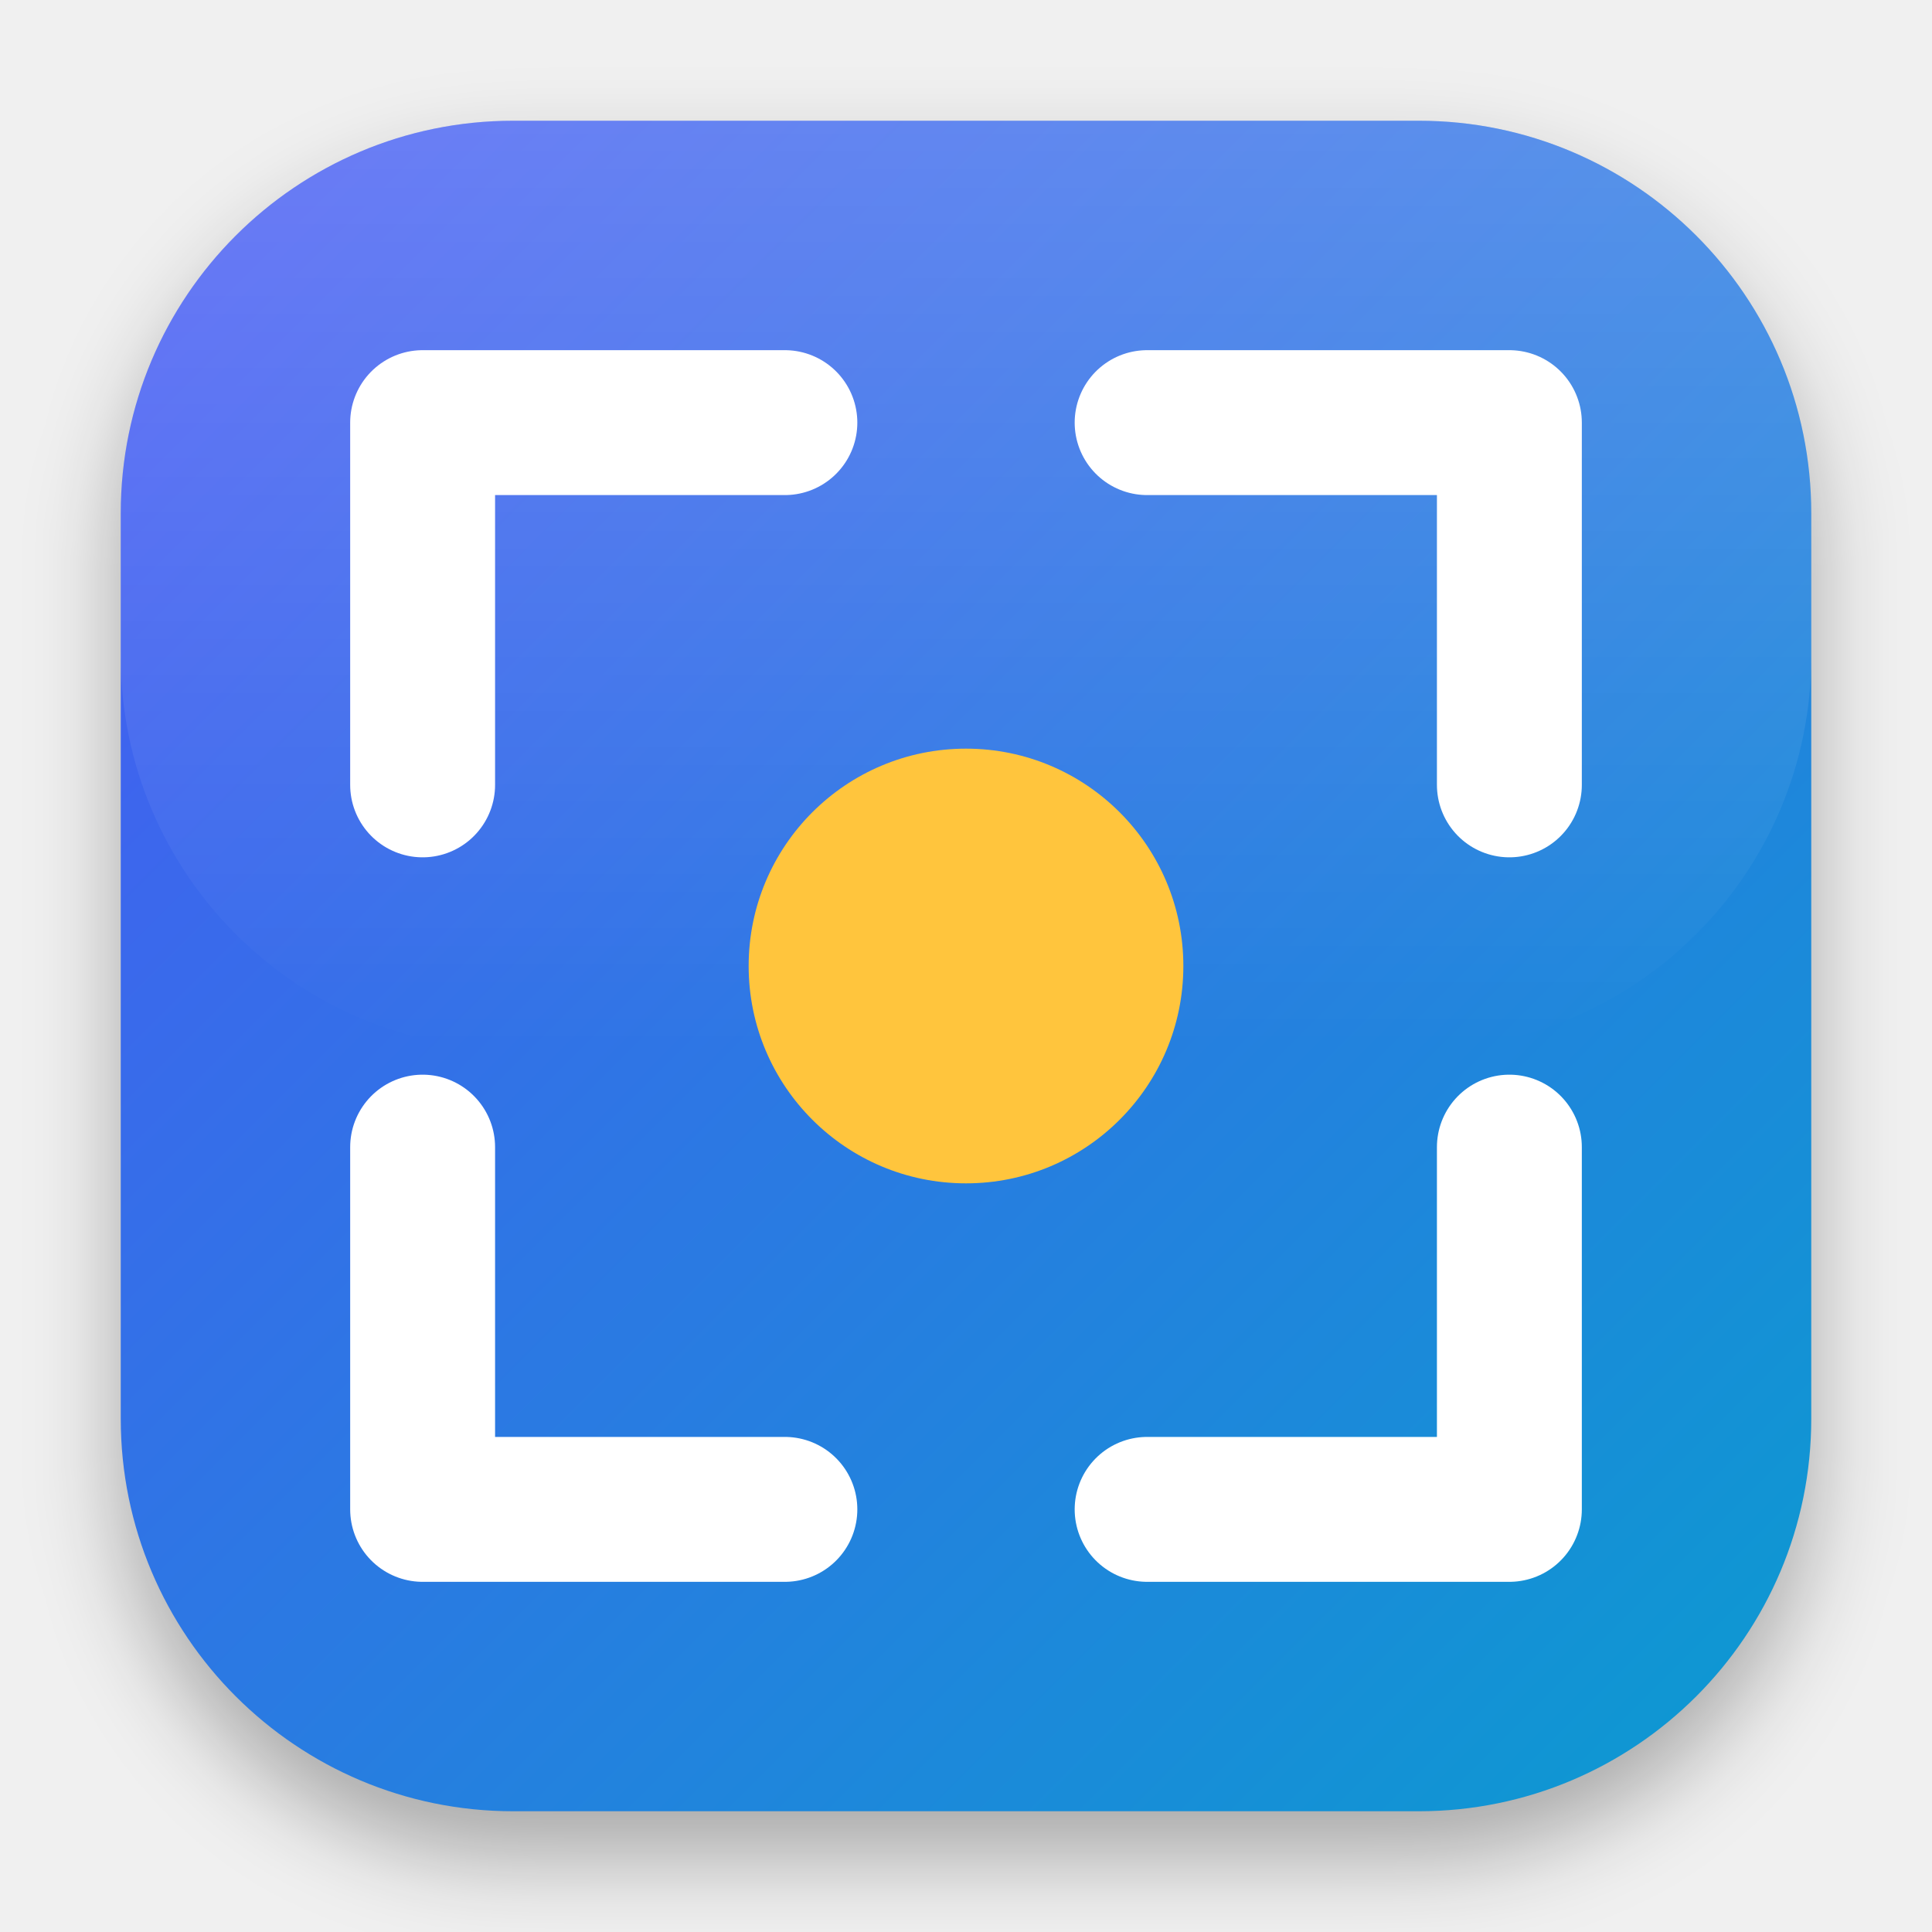
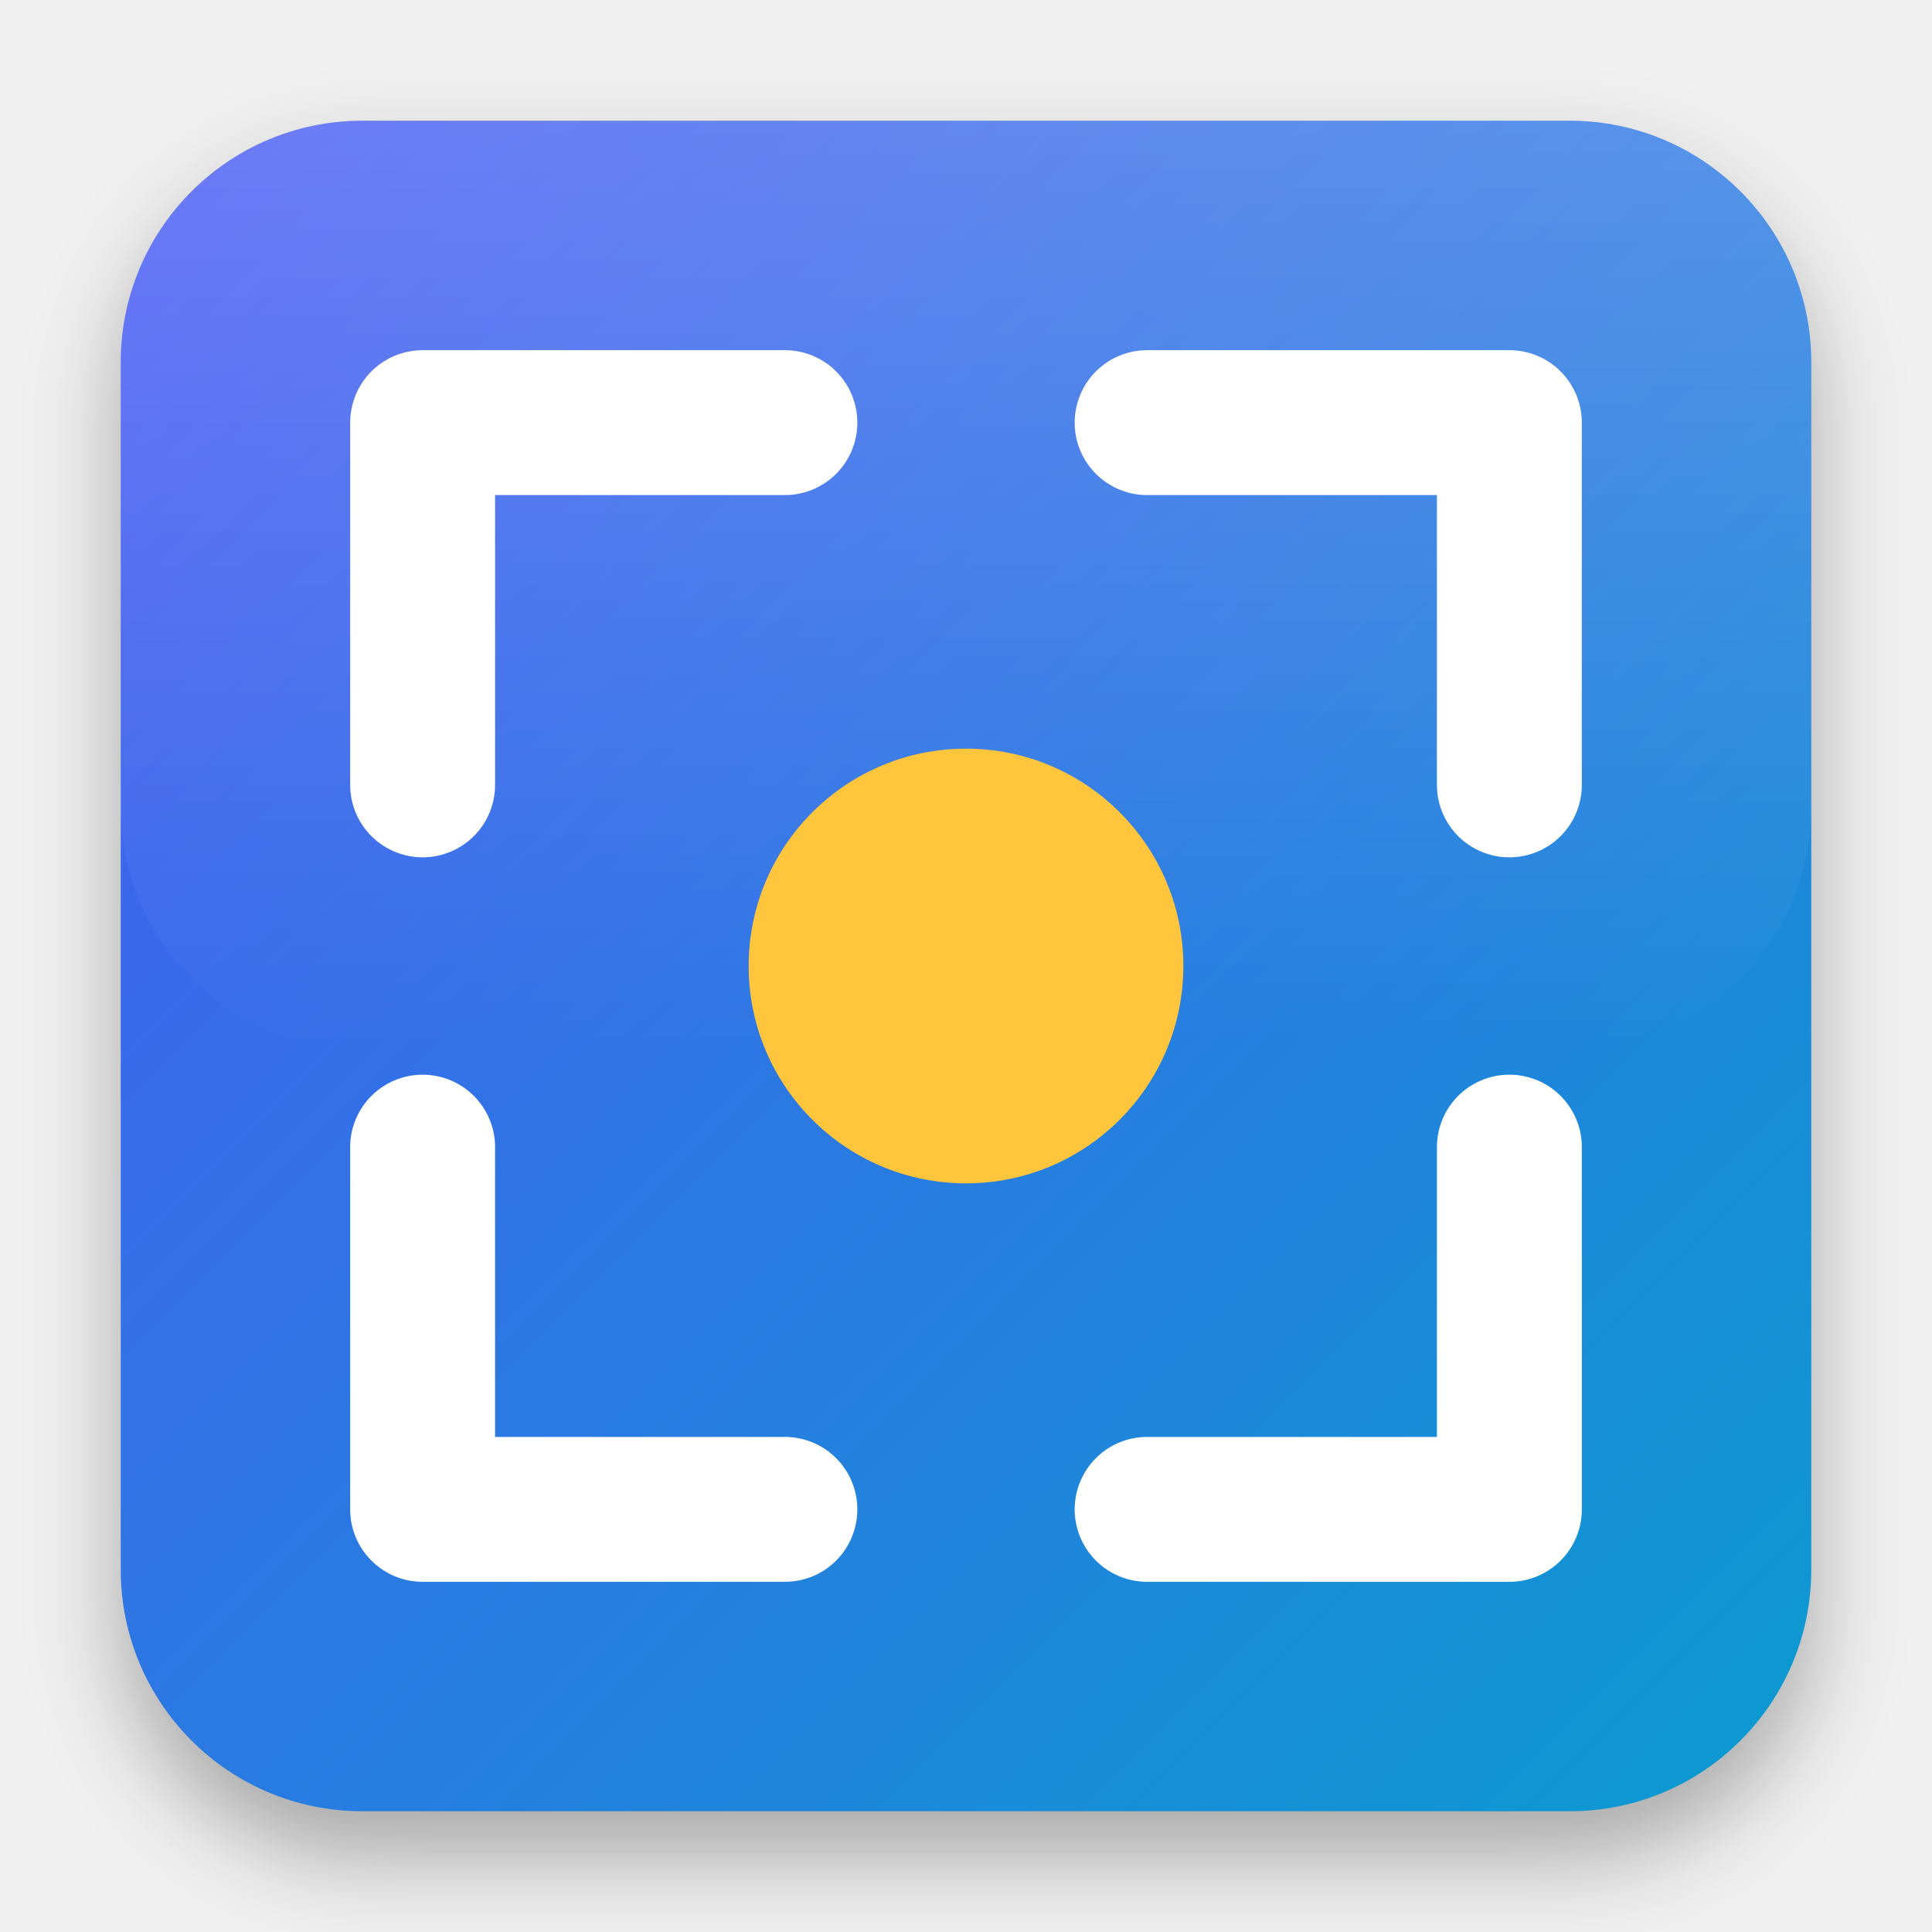
<svg xmlns="http://www.w3.org/2000/svg" viewBox="0 0 256 256" width="256" height="256">
  <defs>
    <linearGradient id="tile" x1="0" y1="0" x2="1" y2="1">
      <stop offset="0" stop-color="#4A58F5" />
      <stop offset="1" stop-color="#0B9BD0" />
    </linearGradient>
    <linearGradient id="gloss" x1="0" y1="0" x2="0" y2="1">
      <stop offset="0" stop-color="#FFFFFF" stop-opacity="0.2" />
      <stop offset="1" stop-color="#FFFFFF" stop-opacity="0" />
    </linearGradient>
    <filter id="shadow" x="-20%" y="-20%" width="140%" height="150%">
      <feGaussianBlur stdDeviation="6" />
    </filter>
  </defs>
-   <rect x="16" y="16" width="224" height="224" rx="52" fill="#000000" fill-opacity="0.3" filter="url(#shadow)" transform="translate(0 6)" />
-   <rect x="16" y="16" width="224" height="224" rx="52" fill="url(#tile)" />
-   <rect x="16" y="16" width="224" height="123" rx="52" fill="url(#gloss)" />
+   <rect x="16" y="16" width="224" height="224" rx="32" fill="#000000" fill-opacity="0.3" filter="url(#shadow)" transform="translate(0 6)" />
+   <rect x="16" y="16" width="224" height="224" rx="32" fill="url(#tile)" />
+   <rect x="16" y="16" width="224" height="123" rx="32" fill="url(#gloss)" />
  <path d="M56,104 L56,56 L104,56 M152,56 L200,56 L200,104 M56,152 L56,200 L104,200 M200,152 L200,200 L152,200" fill="none" stroke="#FFFFFF" stroke-width="19.2" stroke-linecap="round" stroke-linejoin="round" />
  <circle cx="128" cy="128" r="28.8" fill="#FFC53D" />
</svg>
